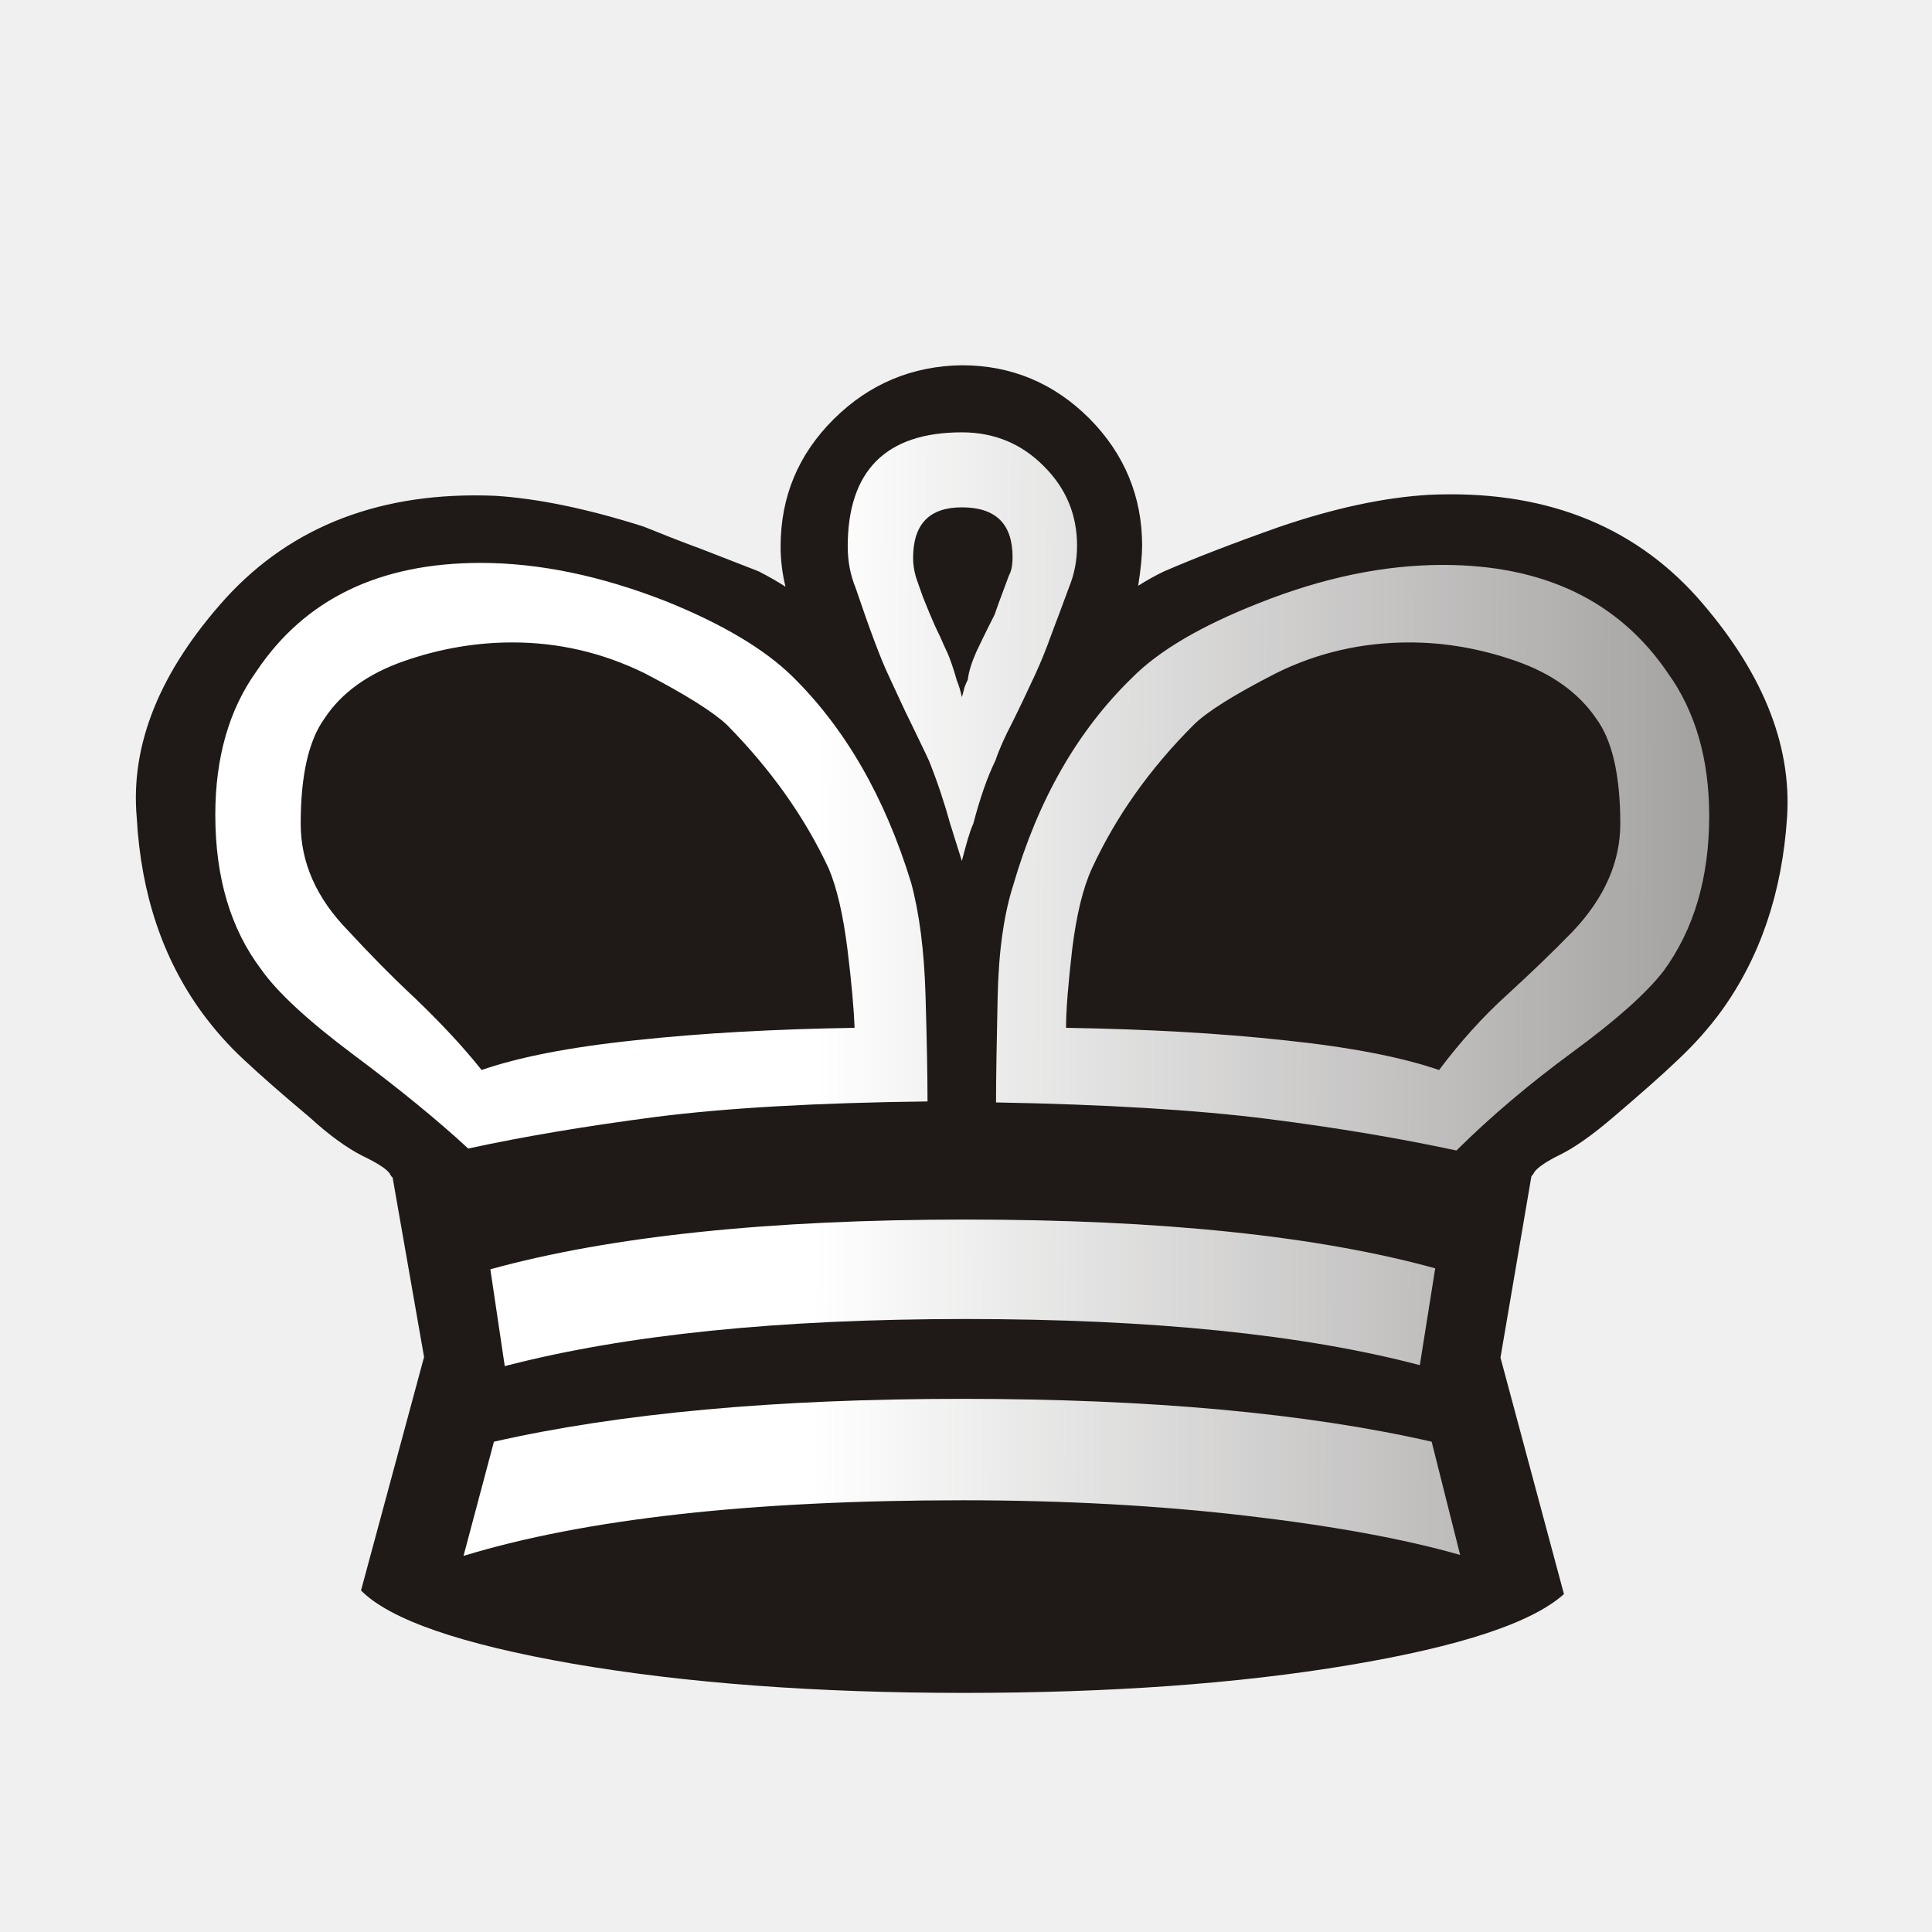
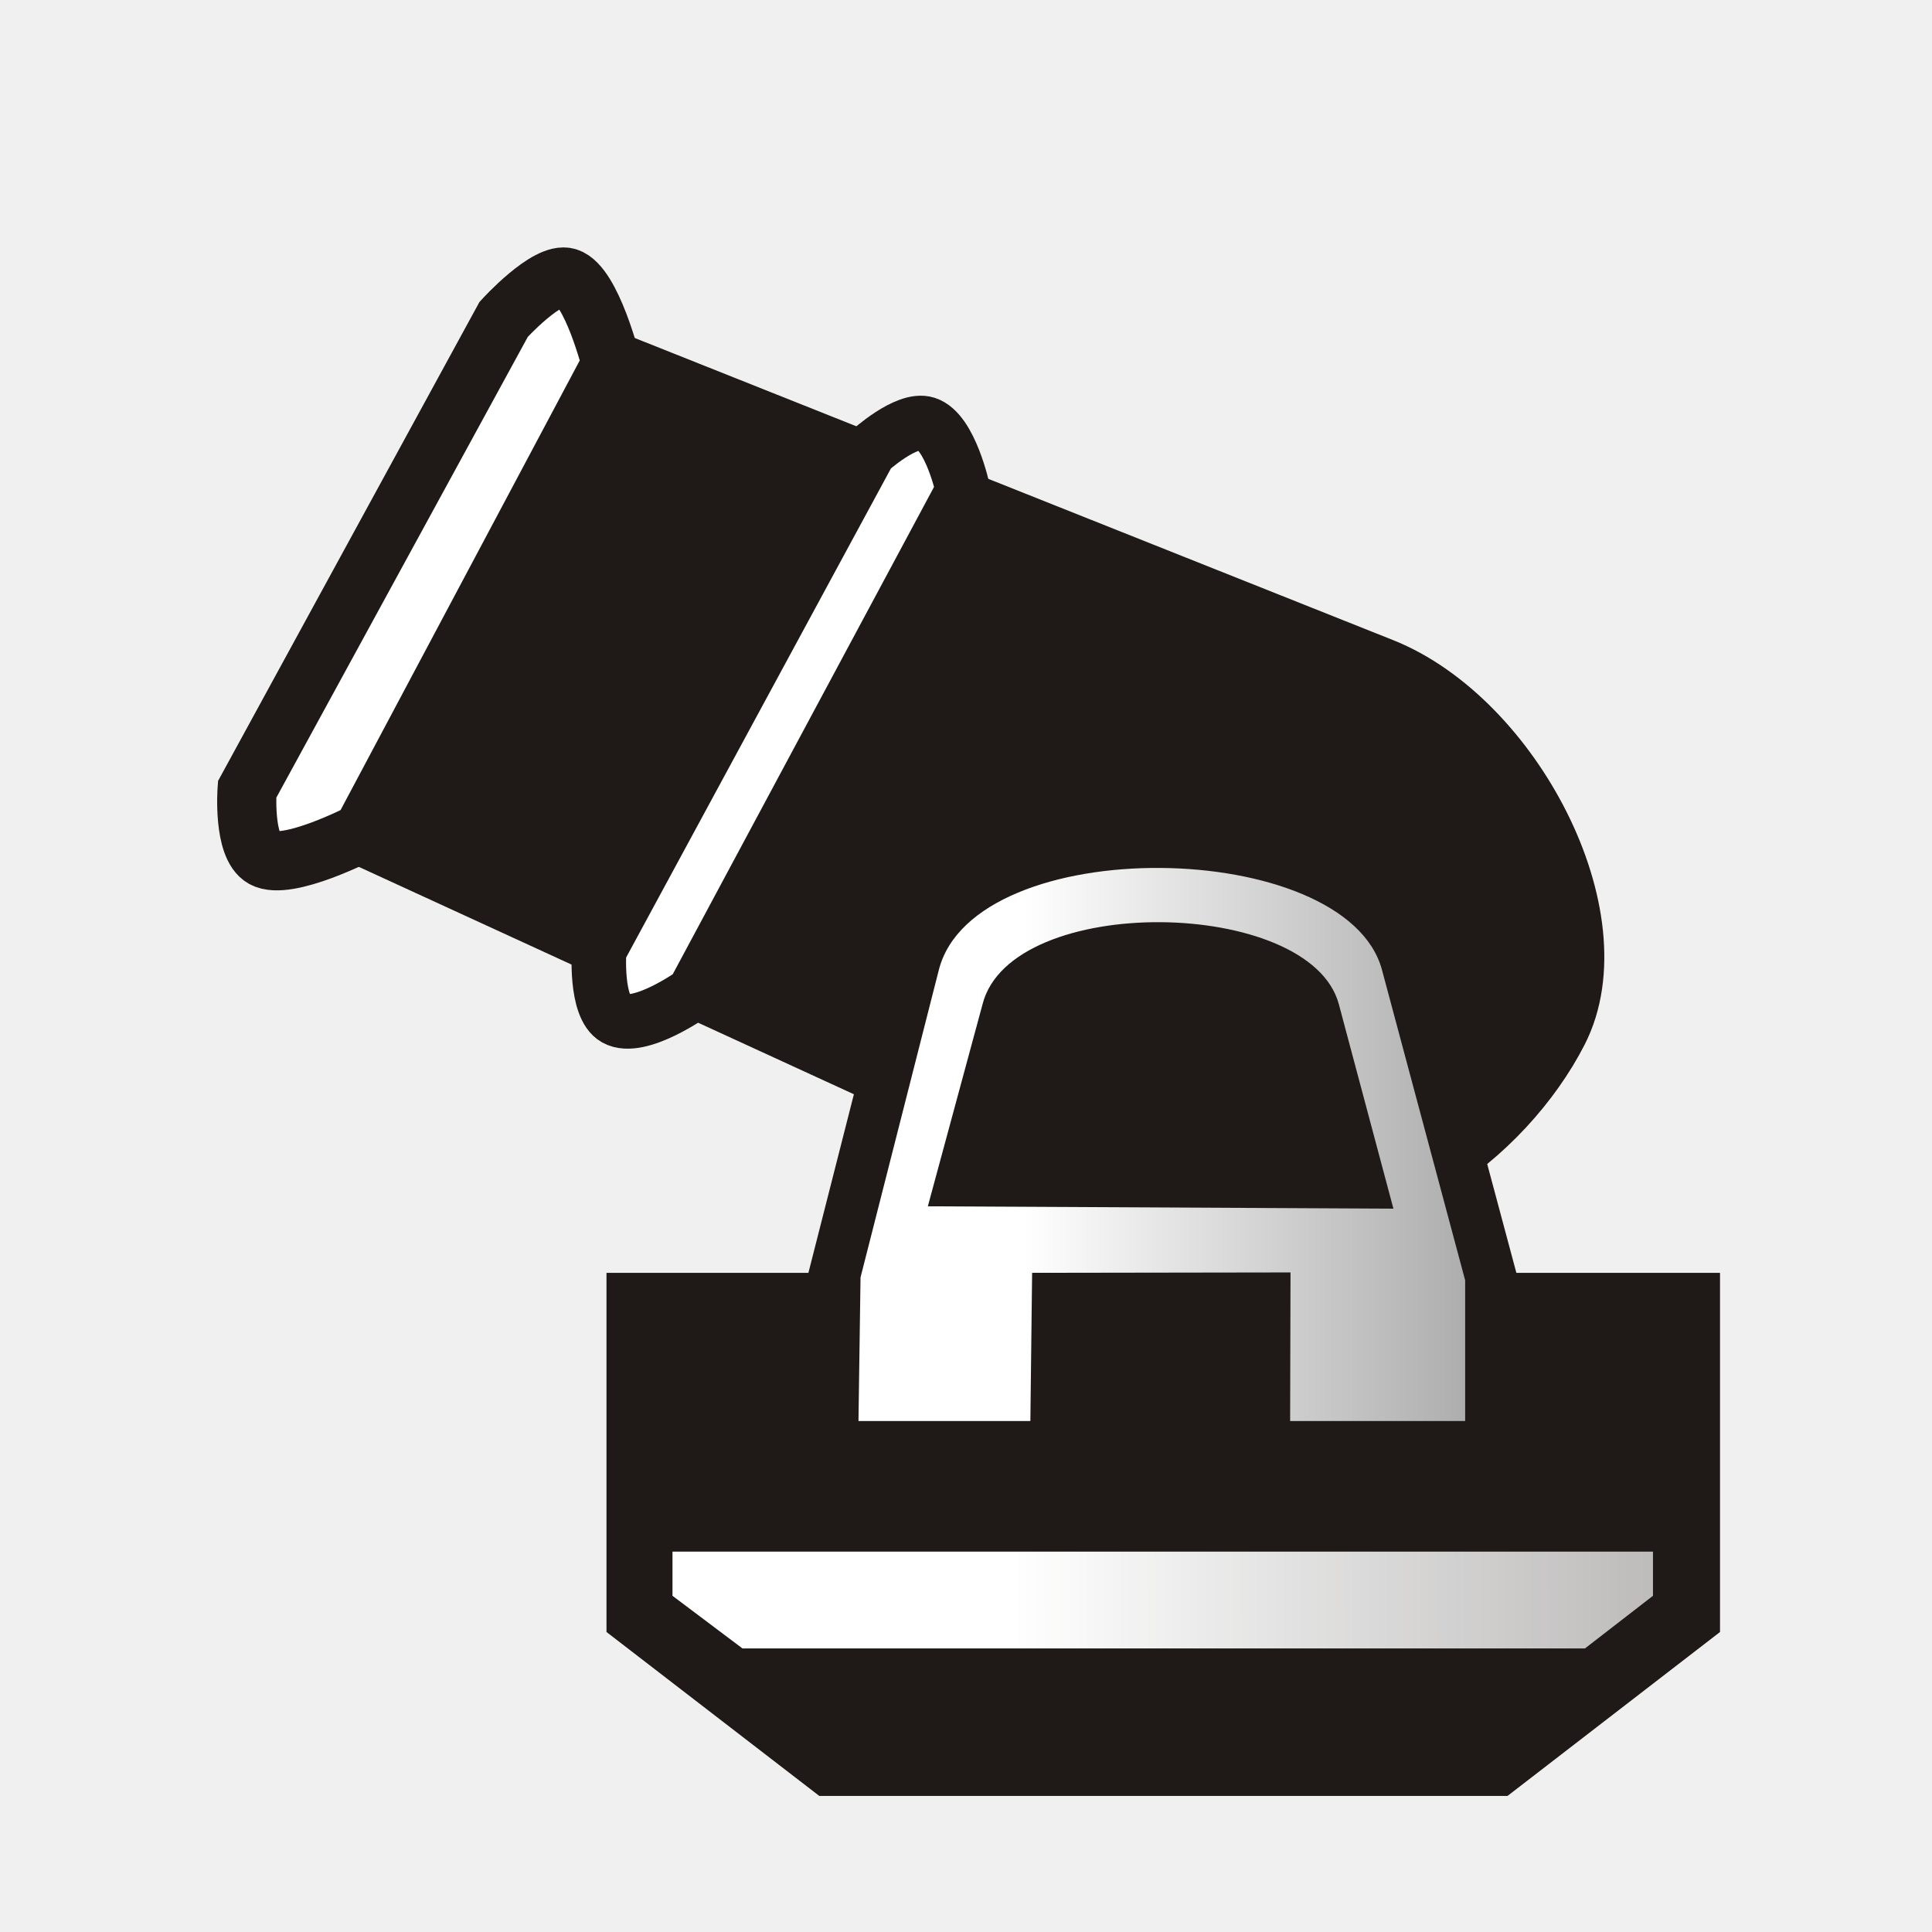
- <svg xmlns="http://www.w3.org/2000/svg" width="177.17" height="177.17" shape-rendering="geometricPrecision" image-rendering="optimizeQuality" fill-rule="evenodd" clip-rule="evenodd" viewBox="0 0 50 50" version="1.1" id="svg1935">
-   <defs id="defs1925">
-     <linearGradient id="0" x1="21.13" y1="37.22" x2="77.76" y2="37.469" gradientUnits="userSpaceOnUse" gradientTransform="translate(-0.05727377,-2.634593)">
-       <stop stop-color="#fff" id="stop1920" />
-       <stop offset="1" stop-color="#fff" stop-opacity="0" id="stop1922" />
+ <svg xmlns="http://www.w3.org/2000/svg" xmlns:xlink="http://www.w3.org/1999/xlink" width="177.17" height="177.17" shape-rendering="geometricPrecision" image-rendering="optimizeQuality" fill-rule="evenodd" clip-rule="evenodd" viewBox="0 0 50 50" version="1.1" id="svg10137">
+   <defs id="defs10131">
+     <linearGradient id="linearGradient16469">
+       <stop style="stop-color:#ffffff;stop-opacity:1;" offset="0" id="stop16465" />
+       <stop style="stop-color:#999999;stop-opacity:1" offset="1" id="stop16467" />
    </linearGradient>
+     <linearGradient id="0" x1="21.376" x2="77.64" gradientUnits="userSpaceOnUse" gradientTransform="translate(5.093566,27.11575)">
+       <stop stop-color="#fff" id="stop10126" />
+       <stop offset="1" stop-color="#fff" stop-opacity="0" id="stop10128" />
+     </linearGradient>
+     <linearGradient gradientTransform="translate(17.67968,31.4738)" id="0-2" x1="21.19" y1="37.552" x2="77.74" y2="37.429" gradientUnits="userSpaceOnUse">
+       <stop stop-color="#fff" id="stop15856" />
+       <stop offset="1" stop-color="#fff" stop-opacity="0" id="stop15858" />
+     </linearGradient>
+     <linearGradient xlink:href="#linearGradient16469" id="linearGradient16471" x1="93.929" y1="104.951" x2="144.684" y2="104.951" gradientUnits="userSpaceOnUse" />
  </defs>
-   <g fill="#1f1a17" id="g1931">
-     <path d="m 10.973,35.109 -0.813,-4.64 c -0.017,0 -0.042,-0.034 -0.076,-0.102 -0.085,-0.118 -0.322,-0.271 -0.711,-0.457 -0.381,-0.195 -0.838,-0.516 -1.346,-0.982 -0.728,-0.61 -1.295,-1.109 -1.702,-1.49 -0.406,-0.373 -0.771,-0.787 -1.101,-1.236 -1.01,-1.389 -1.575,-3.065 -1.685,-5.04 -0.169,-1.897 0.601,-3.793 2.303,-5.681 1.719,-1.88 4.047,-2.769 6.968,-2.65 1.092,0.068 2.379,0.33 3.844,0.796 0.483,0.195 0.974,0.39 1.482,0.576 0.5,0.195 0.999,0.389 1.499,0.584 0.262,0.135 0.5,0.271 0.694,0.398 -0.085,-0.347 -0.127,-0.694 -0.127,-1.041 0,-1.287 0.457,-2.388 1.38,-3.302 0.914,-0.906 2.024,-1.372 3.311,-1.389 1.287,0 2.388,0.466 3.302,1.38 0.906,0.914 1.363,2.02 1.363,3.285 0,0.262 -0.034,0.61 -0.102,1.041 0.229,-0.144 0.457,-0.271 0.669,-0.372 0.762,-0.33 1.761,-0.72 3.01,-1.16 1.422,-0.483 2.701,-0.754 3.844,-0.821 2.921,-0.136 5.241,0.754 6.943,2.65 1.668,1.888 2.447,3.785 2.328,5.681 -0.127,1.973 -0.703,3.649 -1.71,5.04 -0.33,0.449 -0.703,0.864 -1.118,1.253 -0.406,0.39 -0.965,0.881 -1.66,1.473 -0.542,0.466 -1.01,0.796 -1.389,0.982 -0.381,0.186 -0.601,0.347 -0.669,0.457 -0.017,0.034 -0.034,0.059 -0.051,0.076 -0.017,0.017 -0.025,0.034 -0.025,0.051 l -0.796,4.665 1.643,6.121 c -0.83,0.745 -2.684,1.355 -5.554,1.837 -2.879,0.483 -6.206,0.72 -9.974,0.72 -3.835,0 -7.214,-0.254 -10.118,-0.754 -2.912,-0.508 -4.741,-1.143 -5.486,-1.897 l 1.634,-6.05" id="path1929" />
+   <g id="g10710" transform="matrix(0.8896384,-0.162351,0.162351,0.8896384,0.6325206,6.852484)">
+     <path id="path10688" d="M 20.599,27.528 6.592,17.716 16.015,5.806 36.104,18.39 c 3.36,2.105 5.246,8.165 3.071,11.011 -2.013,2.634 -6.336,4.928 -9.813,2.996 z" style="fill:#1f1a17;fill-opacity:1;stroke:#1f1a17;stroke-width:1.872;stroke-linecap:butt;stroke-linejoin:miter;stroke-miterlimit:4;stroke-dasharray:none;stroke-opacity:1" />
+     <path id="path10690" d="M 12.659,22.246 22.828,9.587 c 0,0 1.215,-0.762 1.748,-0.477 0.64,0.342 0.689,2.066 0.689,2.066 l -10.169,12.765 c 0,0 -1.727,0.818 -2.331,0.318 -0.518,-0.428 -0.106,-2.013 -0.106,-2.013 z" style="fill:#ffffff;stroke:#1f1a17;stroke-width:1.56;stroke-linecap:butt;stroke-linejoin:miter;stroke-miterlimit:4;stroke-dasharray:none;stroke-opacity:1" />
+     <path id="path10690-3" d="M 3.573,15.915 13.212,3.998 c 0,0 1.48,-1.132 2.013,-0.847 0.64,0.342 0.79,2.656 0.79,2.656 L 6.592,17.716 c 0,0 -2.309,0.712 -2.913,0.212 -0.518,-0.428 -0.106,-2.013 -0.106,-2.013 z" style="fill:#ffffff;stroke:#1f1a17;stroke-width:1.693;stroke-linecap:butt;stroke-linejoin:miter;stroke-miterlimit:4;stroke-dasharray:none;stroke-opacity:1" />
  </g>
-   <path fill="url(#0)" d="m 24.892,18.04 c -0.034,-0.161 -0.076,-0.305 -0.127,-0.423 -0.093,-0.33 -0.178,-0.567 -0.245,-0.72 -0.051,-0.11 -0.119,-0.254 -0.195,-0.432 -0.085,-0.169 -0.169,-0.356 -0.254,-0.559 -0.051,-0.119 -0.11,-0.271 -0.186,-0.457 -0.068,-0.195 -0.136,-0.373 -0.186,-0.533 -0.042,-0.152 -0.068,-0.305 -0.068,-0.474 0,-0.872 0.415,-1.312 1.262,-1.312 0.881,0 1.312,0.432 1.312,1.287 0,0.22 -0.034,0.373 -0.093,0.474 -0.237,0.627 -0.356,0.965 -0.372,1.016 -0.254,0.5 -0.406,0.821 -0.474,0.965 -0.119,0.271 -0.195,0.508 -0.22,0.72 -0.051,0.102 -0.085,0.186 -0.102,0.262 -0.017,0.076 -0.034,0.136 -0.051,0.186 m -2.777,8.56 c -2.066,0.034 -3.954,0.135 -5.673,0.322 -1.71,0.178 -3.03,0.44 -3.979,0.77 -0.491,-0.618 -1.067,-1.228 -1.719,-1.854 -0.66,-0.618 -1.228,-1.202 -1.727,-1.744 -0.83,-0.847 -1.236,-1.77 -1.236,-2.777 0,-1.245 0.203,-2.151 0.618,-2.726 0.44,-0.669 1.135,-1.16 2.057,-1.482 0.923,-0.322 1.863,-0.483 2.803,-0.483 1.194,0 2.328,0.262 3.42,0.796 1.075,0.559 1.787,1.01 2.134,1.338 1.126,1.143 2.01,2.379 2.633,3.717 0.212,0.5 0.372,1.194 0.483,2.074 0.11,0.889 0.169,1.566 0.186,2.049 m 2.777,-4.318 c 0.119,-0.466 0.212,-0.787 0.296,-0.965 0.169,-0.643 0.356,-1.194 0.576,-1.643 0.093,-0.279 0.237,-0.601 0.432,-0.974 0.186,-0.373 0.389,-0.804 0.61,-1.279 0.127,-0.279 0.271,-0.627 0.415,-1.033 0.152,-0.406 0.305,-0.804 0.449,-1.202 0.135,-0.33 0.203,-0.686 0.203,-1.067 0,-0.813 -0.296,-1.499 -0.872,-2.066 -0.576,-0.576 -1.279,-0.864 -2.108,-0.864 -1.964,0 -2.955,0.991 -2.955,2.955 0,0.381 0.068,0.737 0.203,1.067 0.364,1.075 0.643,1.82 0.838,2.235 0.22,0.474 0.415,0.906 0.601,1.279 0.178,0.372 0.339,0.694 0.466,0.974 0.22,0.55 0.398,1.092 0.55,1.643 0.034,0.093 0.127,0.415 0.296,0.94 m -0.889,6.223 c 0,-0.66 -0.017,-1.575 -0.051,-2.735 -0.034,-1.168 -0.161,-2.142 -0.372,-2.921 -0.677,-2.21 -1.702,-3.996 -3.082,-5.351 -0.711,-0.694 -1.795,-1.346 -3.268,-1.939 -1.685,-0.66 -3.285,-0.991 -4.792,-0.991 -2.608,0 -4.547,0.931 -5.8,2.803 -0.711,0.991 -1.067,2.235 -1.067,3.717 0,1.626 0.398,2.955 1.185,3.996 0.415,0.593 1.211,1.329 2.388,2.21 1.168,0.872 2.168,1.685 2.972,2.43 1.439,-0.313 3.065,-0.584 4.877,-0.821 1.812,-0.229 4.149,-0.364 7.01,-0.398 m 13.784,11.735 -0.737,-2.929 c -3.226,-0.737 -7.281,-1.109 -12.158,-1.109 -4.826,0 -8.865,0.373 -12.11,1.109 l -0.787,2.955 c 3.141,-0.957 7.442,-1.439 12.92,-1.439 2.625,0 5.072,0.136 7.315,0.398 2.252,0.262 4.106,0.601 5.554,1.016 m -0.643,-7.417 c -3.04,-0.838 -7.095,-1.262 -12.15,-1.262 -5.097,0 -9.195,0.432 -12.302,1.287 l 0.373,2.506 c 3.124,-0.813 7.095,-1.219 11.93,-1.219 4.809,0 8.729,0.398 11.752,1.194 l 0.398,-2.506 m -11.362,-4.293 c 2.845,0.051 5.182,0.195 7,0.423 1.812,0.229 3.454,0.508 4.911,0.821 0.906,-0.898 1.913,-1.744 3.02,-2.557 1.109,-0.813 1.888,-1.507 2.337,-2.083 0.787,-1.075 1.185,-2.413 1.185,-4.02 0,-1.465 -0.356,-2.701 -1.067,-3.692 -1.27,-1.871 -3.217,-2.803 -5.825,-2.803 -1.524,0 -3.107,0.33 -4.767,0.991 -1.507,0.593 -2.591,1.236 -3.277,1.93 -1.405,1.363 -2.43,3.15 -3.073,5.359 -0.245,0.762 -0.381,1.727 -0.406,2.904 -0.025,1.177 -0.042,2.083 -0.042,2.726 m 1.812,-1.93 c 0,-0.483 0.059,-1.16 0.161,-2.049 0.11,-0.881 0.279,-1.575 0.508,-2.074 0.618,-1.338 1.49,-2.574 2.633,-3.717 0.33,-0.33 1.041,-0.779 2.134,-1.338 1.075,-0.533 2.227,-0.796 3.446,-0.796 0.931,0 1.846,0.161 2.769,0.483 0.914,0.322 1.609,0.813 2.066,1.482 0.415,0.559 0.627,1.465 0.627,2.726 0,0.991 -0.406,1.913 -1.219,2.777 -0.525,0.542 -1.101,1.092 -1.71,1.651 -0.61,0.55 -1.202,1.202 -1.761,1.947 -0.957,-0.33 -2.294,-0.593 -4,-0.77 -1.71,-0.186 -3.59,-0.288 -5.647,-0.322" id="path1933" style="fill:url(#0)" />
+   <path style="fill:#1f1a17;fill-opacity:1;stroke:#1f1a17;stroke-width:1.693;stroke-linecap:butt;stroke-linejoin:round;stroke-miterlimit:4;stroke-dasharray:none;stroke-opacity:1" d="m 21.591,33.742 2.203,-8.65 c 0.995,-3.909 11.467,-3.746 12.47,0 l 2.34,8.733 v 3.959 H 21.533 Z" id="path10686" />
+   <g id="g16445" transform="translate(-12.58611,-4.358049)">
+     <path style="fill:#1f1a17;stroke-width:1" id="path15863" d="m 46.088,40.694 h 4.216 v -3.395 h 6.796 v 9.295 l -5.5,4.243 h -17.81 l -5.508,-4.243 v -9.295 h 6.774 v 3.395 h 4.242 v -3.395 h 6.79 z" />
+     <path style="fill:url(#0-2);stroke-width:1" id="path15865" d="m 42.69,44.514 h -12.7 v 1.143 l 1.812,1.363 h 21.802 l 1.761,-1.363 v -1.143 h -12.675" />
+   </g>
+   <path style="fill:url(#linearGradient16471);fill-opacity:1;stroke:none;stroke-width:5.519;stroke-linecap:butt;stroke-linejoin:round;stroke-miterlimit:4;stroke-dasharray:none;stroke-opacity:1" d="m 106.404,79.592 c -9.346,-0.067 -18.688,2.985 -20.311,9.355 l -7.18,28.193 -0.188,13.17 h 15.763 l 0.16,-13.588 23.696,-0.036 -0.035,13.624 h 3.384 12.666 V 117.408 l -7.625,-28.461 c -1.635,-6.104 -10.986,-9.289 -20.332,-9.355 z m 0.027,4.975 c 7.513,0.054 15.029,2.613 16.344,7.52 l 5.005,18.75 -42.695,-0.215 5.019,-18.535 c 1.304,-5.121 8.815,-7.573 16.328,-7.52 z" transform="scale(0.2822148)" id="path16460" />
</svg>
